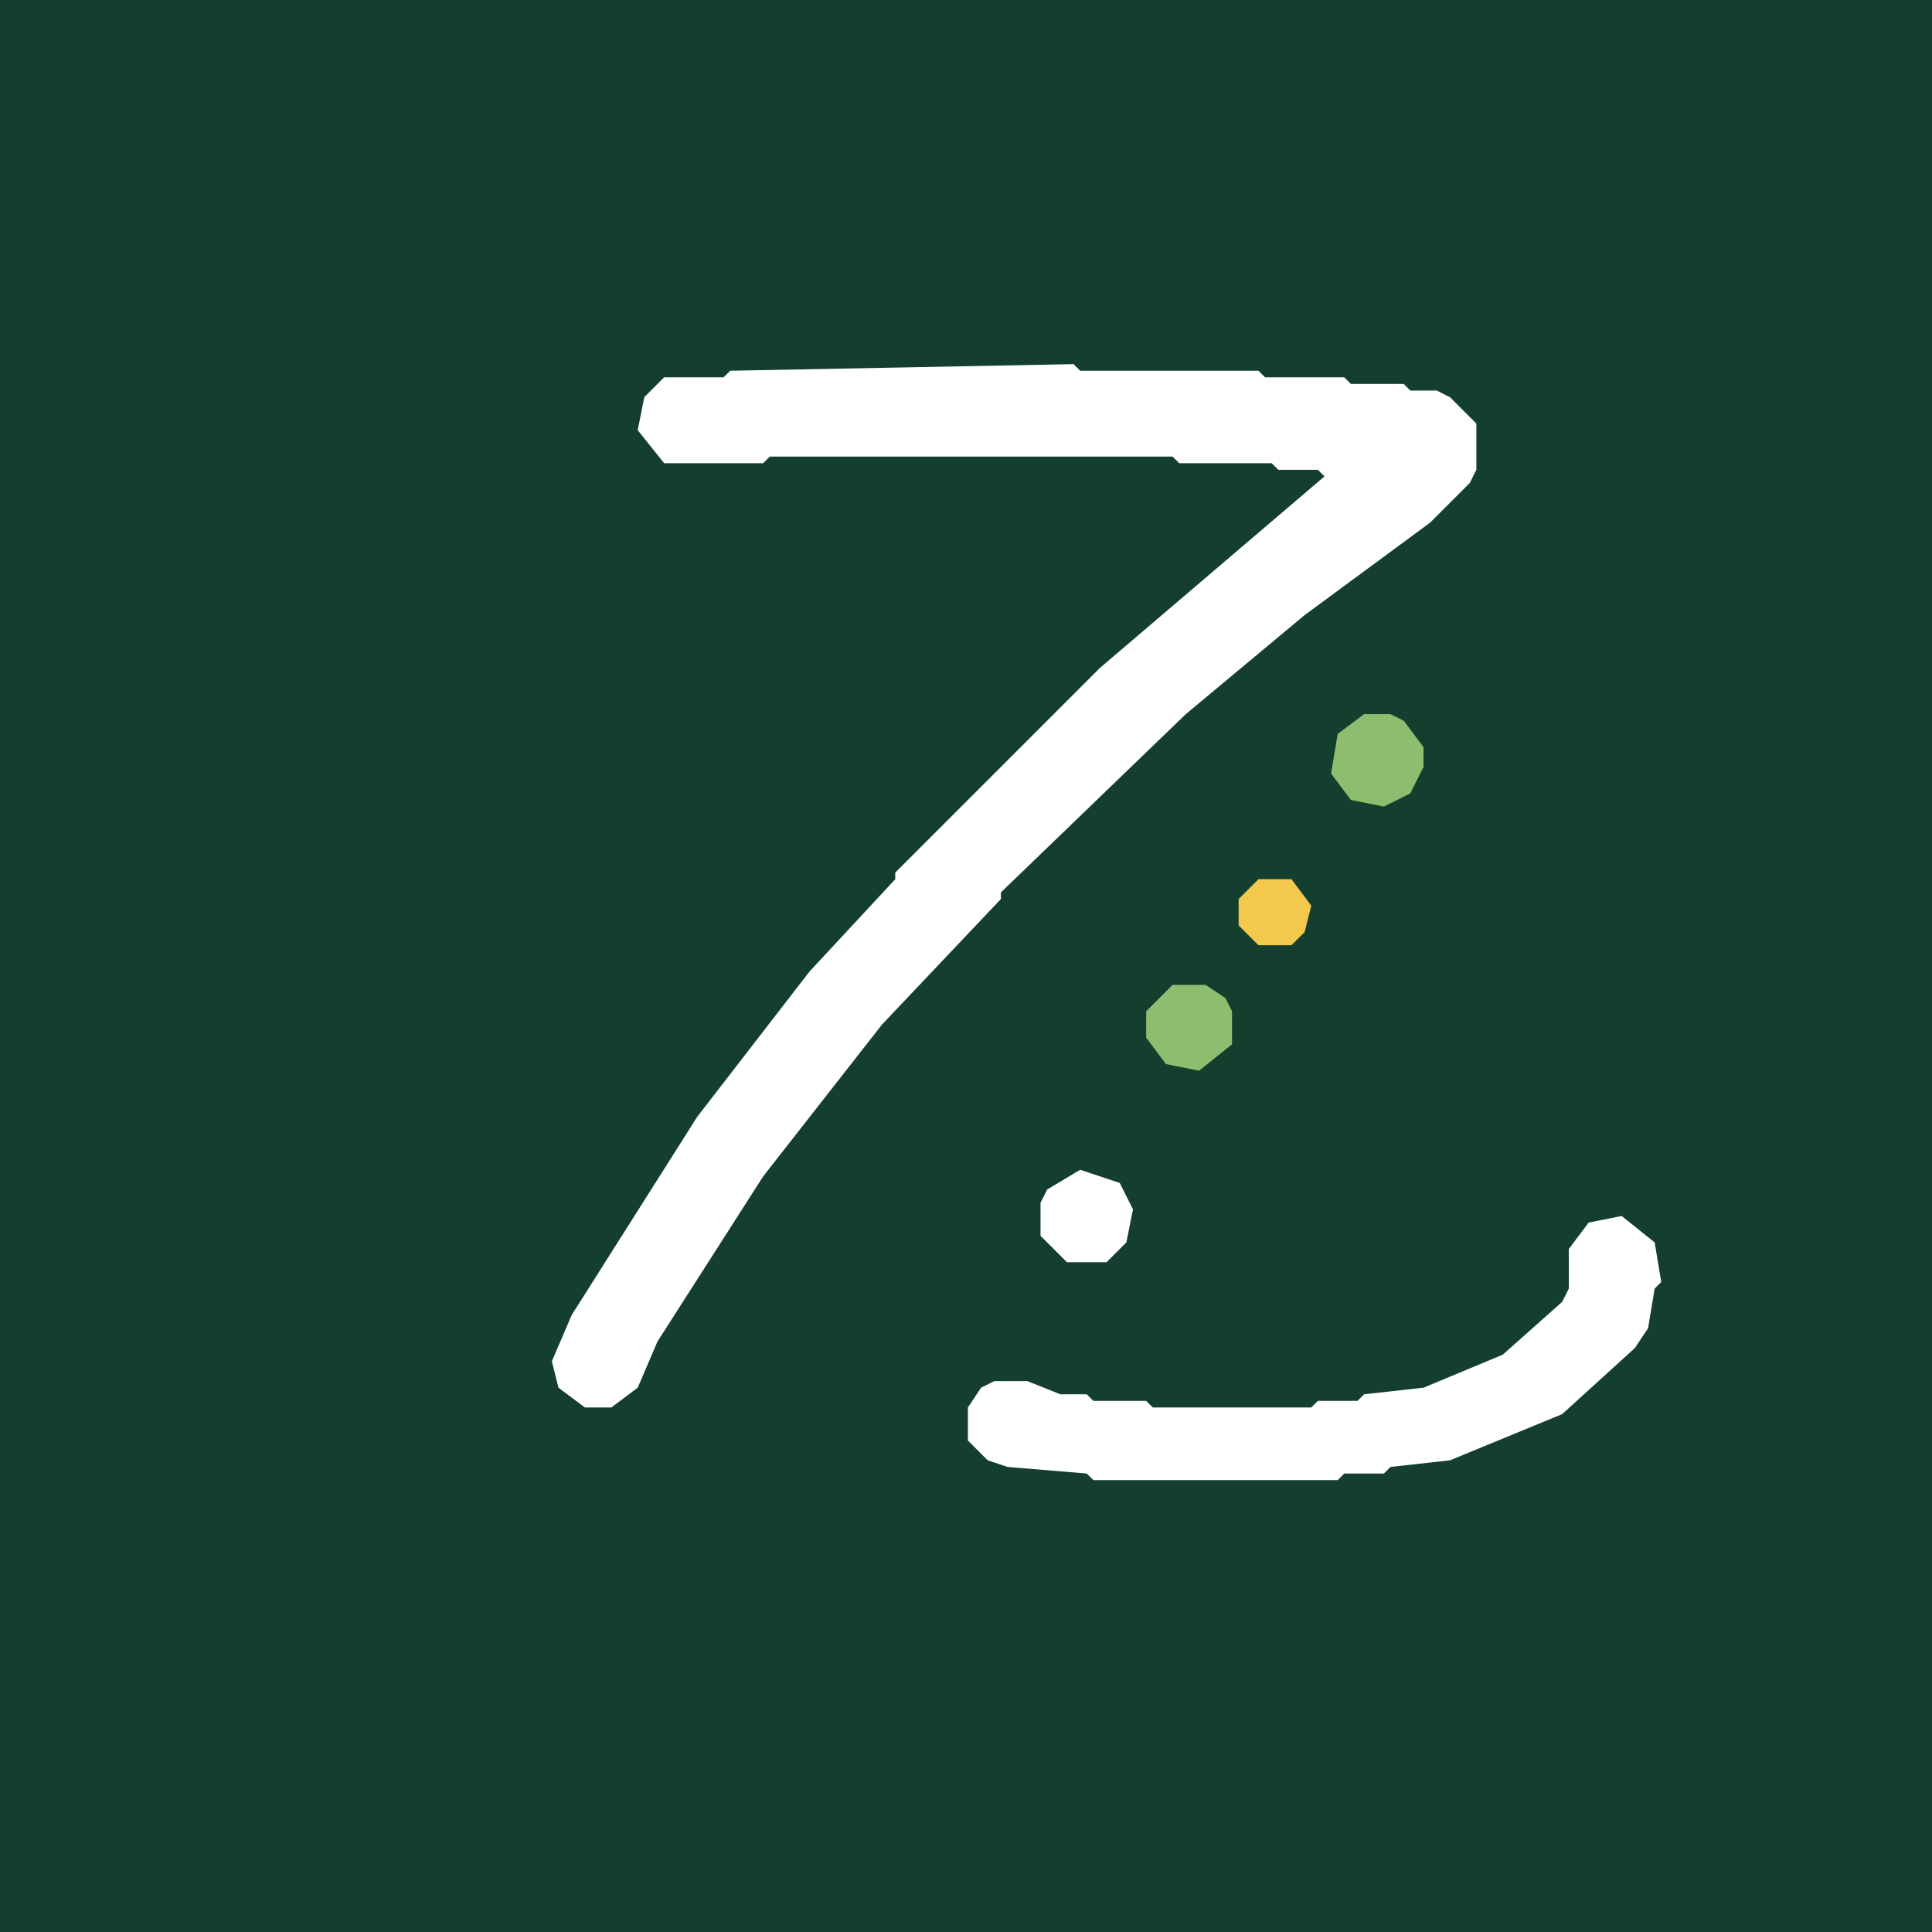
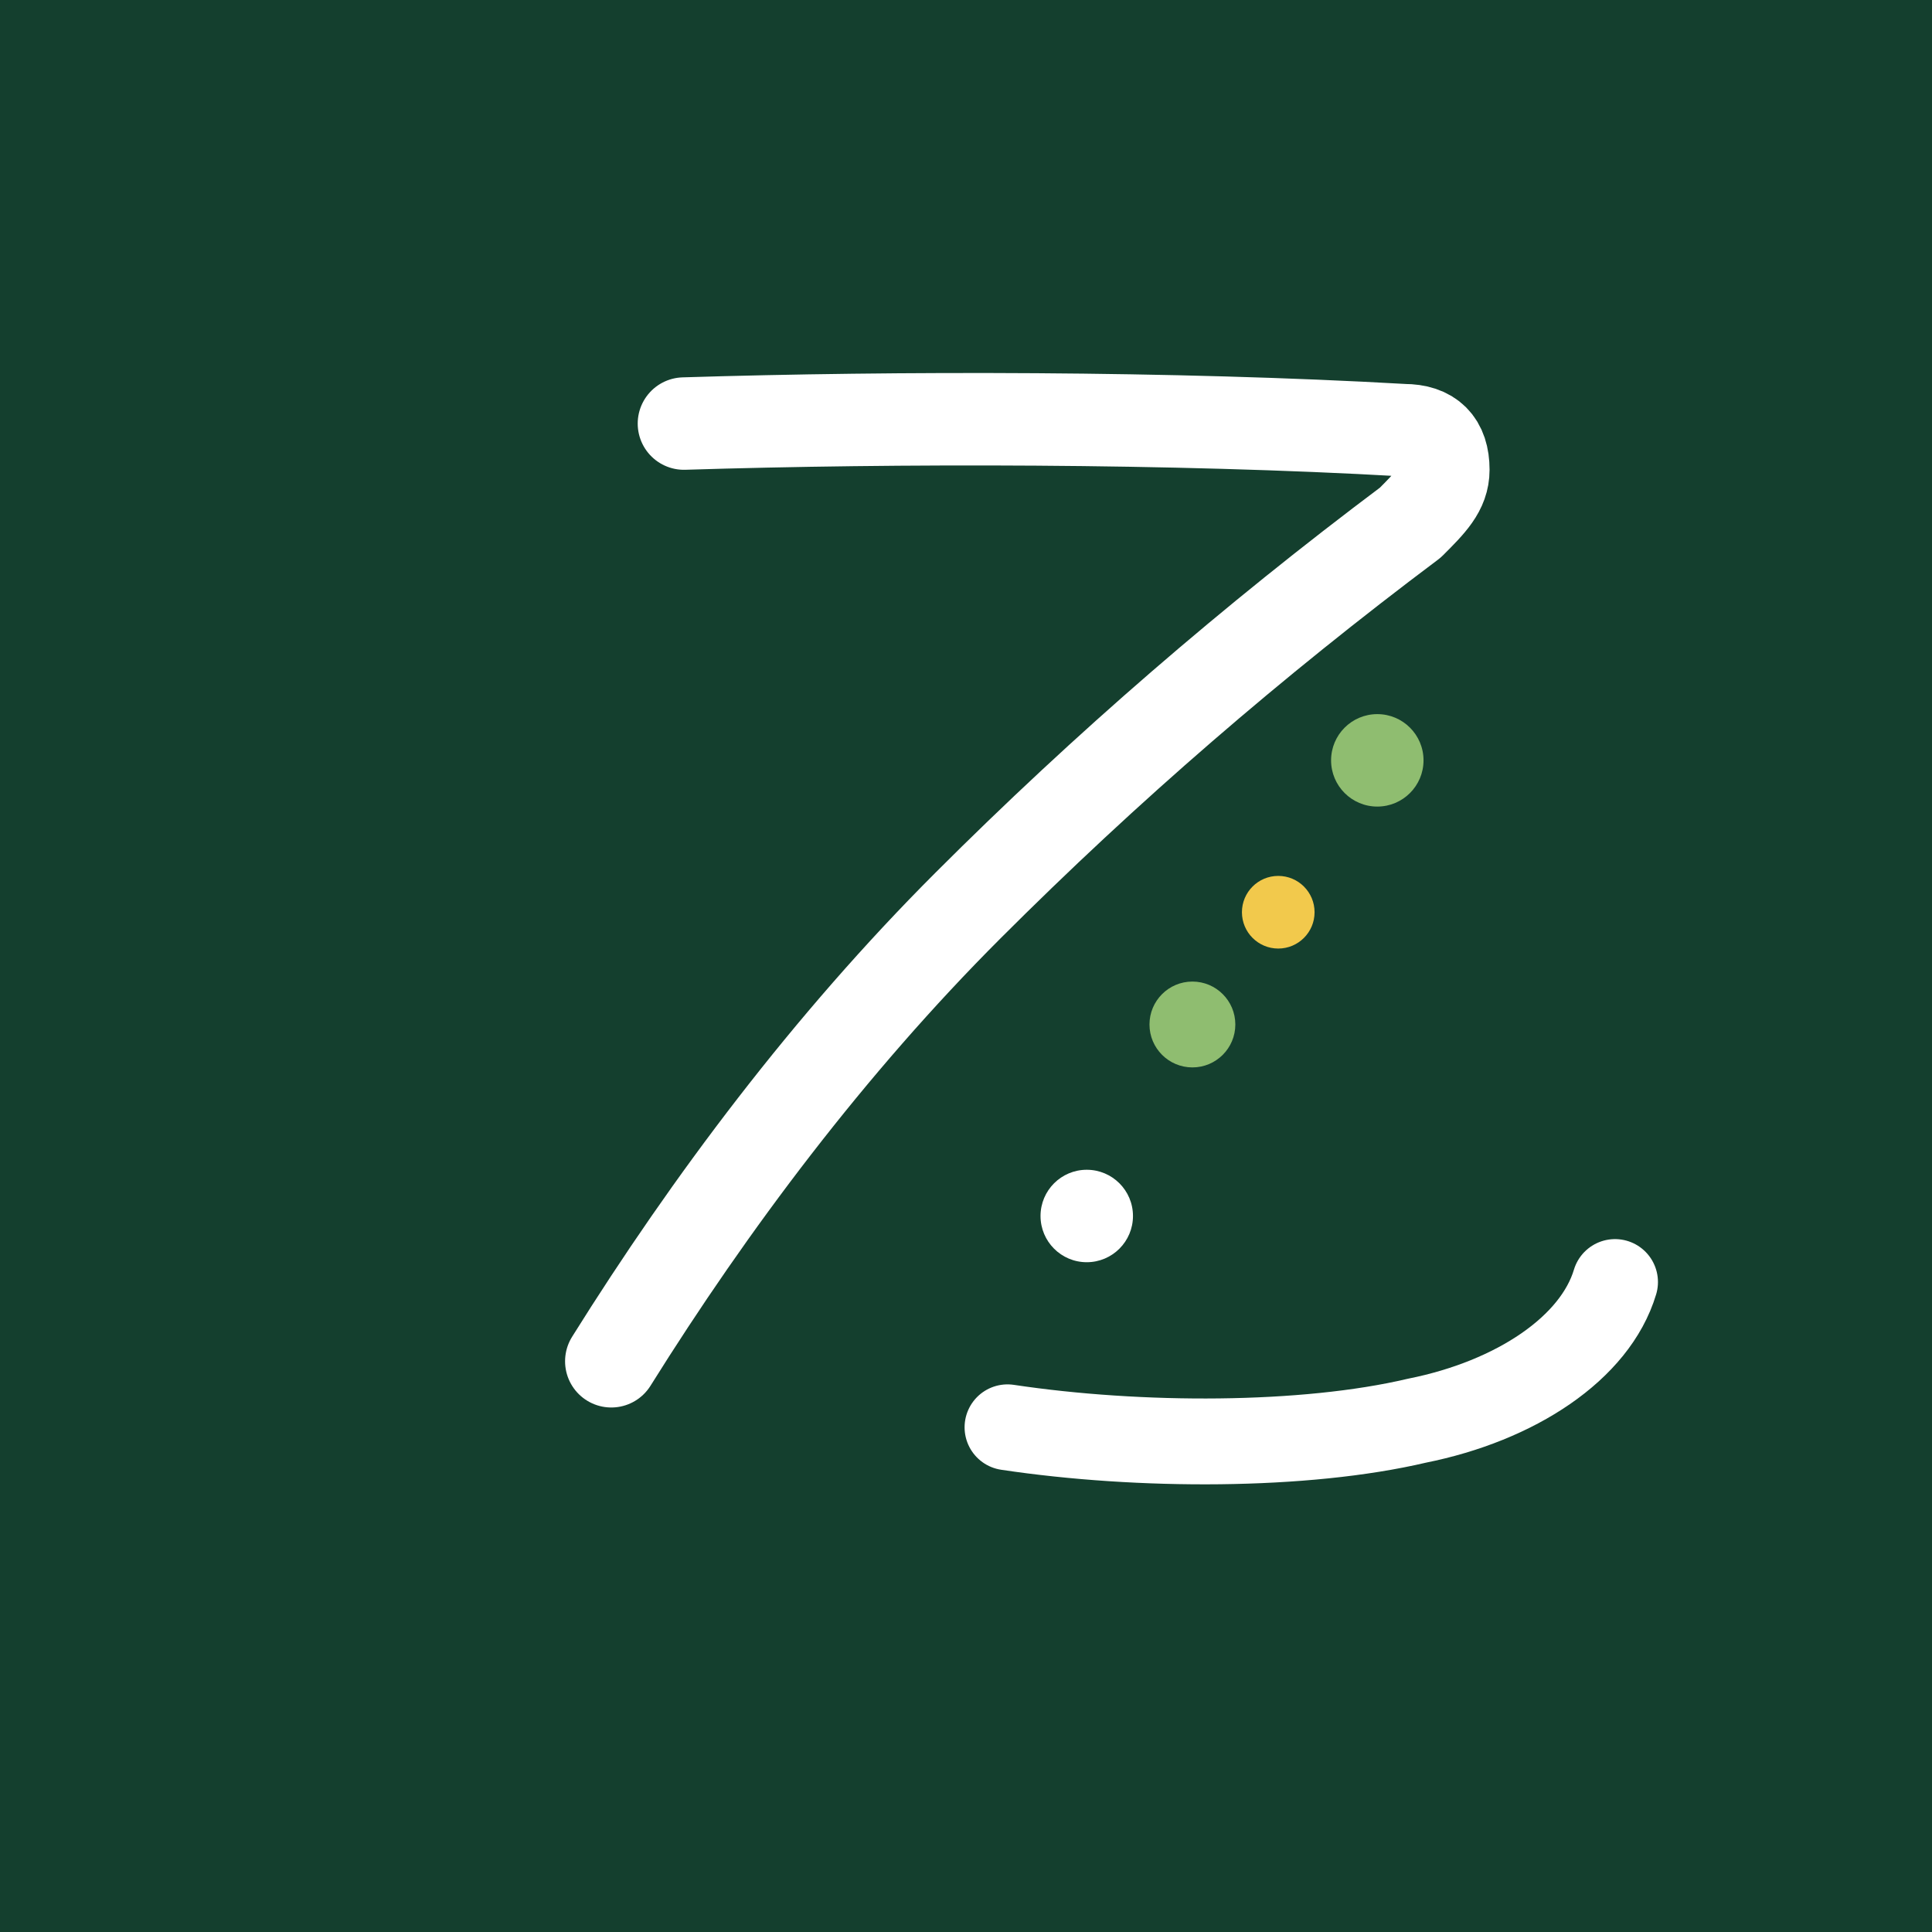
<svg xmlns="http://www.w3.org/2000/svg" viewBox="0 0 1024 1024" role="img" aria-labelledby="title">
  <rect width="1024" height="1024" fill="#143f2e" />
  <g transform="translate(170 130) scale(3.5)">
-     <path d="M171 23 L169 22 L165 22 L164 21 L156 21 L155 20 L143 20 L142 19 L115 19 L114 18 L62 19 L61 20 L52 20 L49 23 L48 28 L52 33 L67 33 L68 32 L129 32 L130 33 L144 33 L145 34 L151 34 L152 35 L118 64 L87 95 L87 96 L74 110 L57 132 L38 162 L35 169 L36 173 L40 176 L44 176 L48 173 L51 166 L67 141 L85 118 L103 99 L103 98 L131 71 L149 56 L168 42 L174 36 L175 34 L175 27 Z" fill="#fff" />
-     <path d="M202 151 L197 147 L192 148 L189 152 L189 158 L188 160 L179 168 L167 173 L158 174 L157 175 L151 175 L150 176 L126 176 L125 175 L117 175 L116 174 L112 174 L107 172 L102 172 L100 173 L98 176 L98 181 L101 184 L104 185 L116 186 L117 187 L154 187 L155 186 L161 186 L162 185 L171 184 L188 177 L199 167 L201 164 L202 158 L203 157 Z" fill="#fff" />
-     <path d="M115 140 L110 143 L109 145 L109 150 L113 154 L119 154 L122 151 L123 146 L121 142 Z" fill="#fff" />
-     <path d="M158 71 L154 74 L153 80 L156 84 L161 85 L165 83 L167 79 L167 76 L164 72 L162 71 Z" fill="#8fbd70" />
-     <path d="M129 112 L125 116 L125 120 L128 124 L133 125 L138 121 L138 116 L137 114 L134 112 Z" fill="#8fbd70" />
-     <path d="M142 96 L139 99 L139 103 L142 106 L147 106 L149 104 L150 100 L147 96 Z" fill="#f2c94c" />
+     <path d="M55 27 C87 26 129 26 164 28 C168 28 170 30 170 34 C170 37 168 39 165 42 C141 60 119 79 98 100 C77 121 59 145 44 169" fill="none" stroke="#fff" stroke-width="14" stroke-linecap="round" stroke-linejoin="round" />
+     <path d="M104 179 C124 182 149 182 166 178 C181 175 193 167 196 157" fill="none" stroke="#fff" stroke-width="13" stroke-linecap="round" stroke-linejoin="round" />
+     <circle cx="116" cy="147" r="7" fill="#fff" />
+     <circle cx="160" cy="78" r="7" fill="#8fbd70" />
+     <circle cx="132" cy="118" r="6.5" fill="#8fbd70" />
+     <circle cx="145" cy="101" r="5.5" fill="#f2c94c" />
  </g>
</svg>
